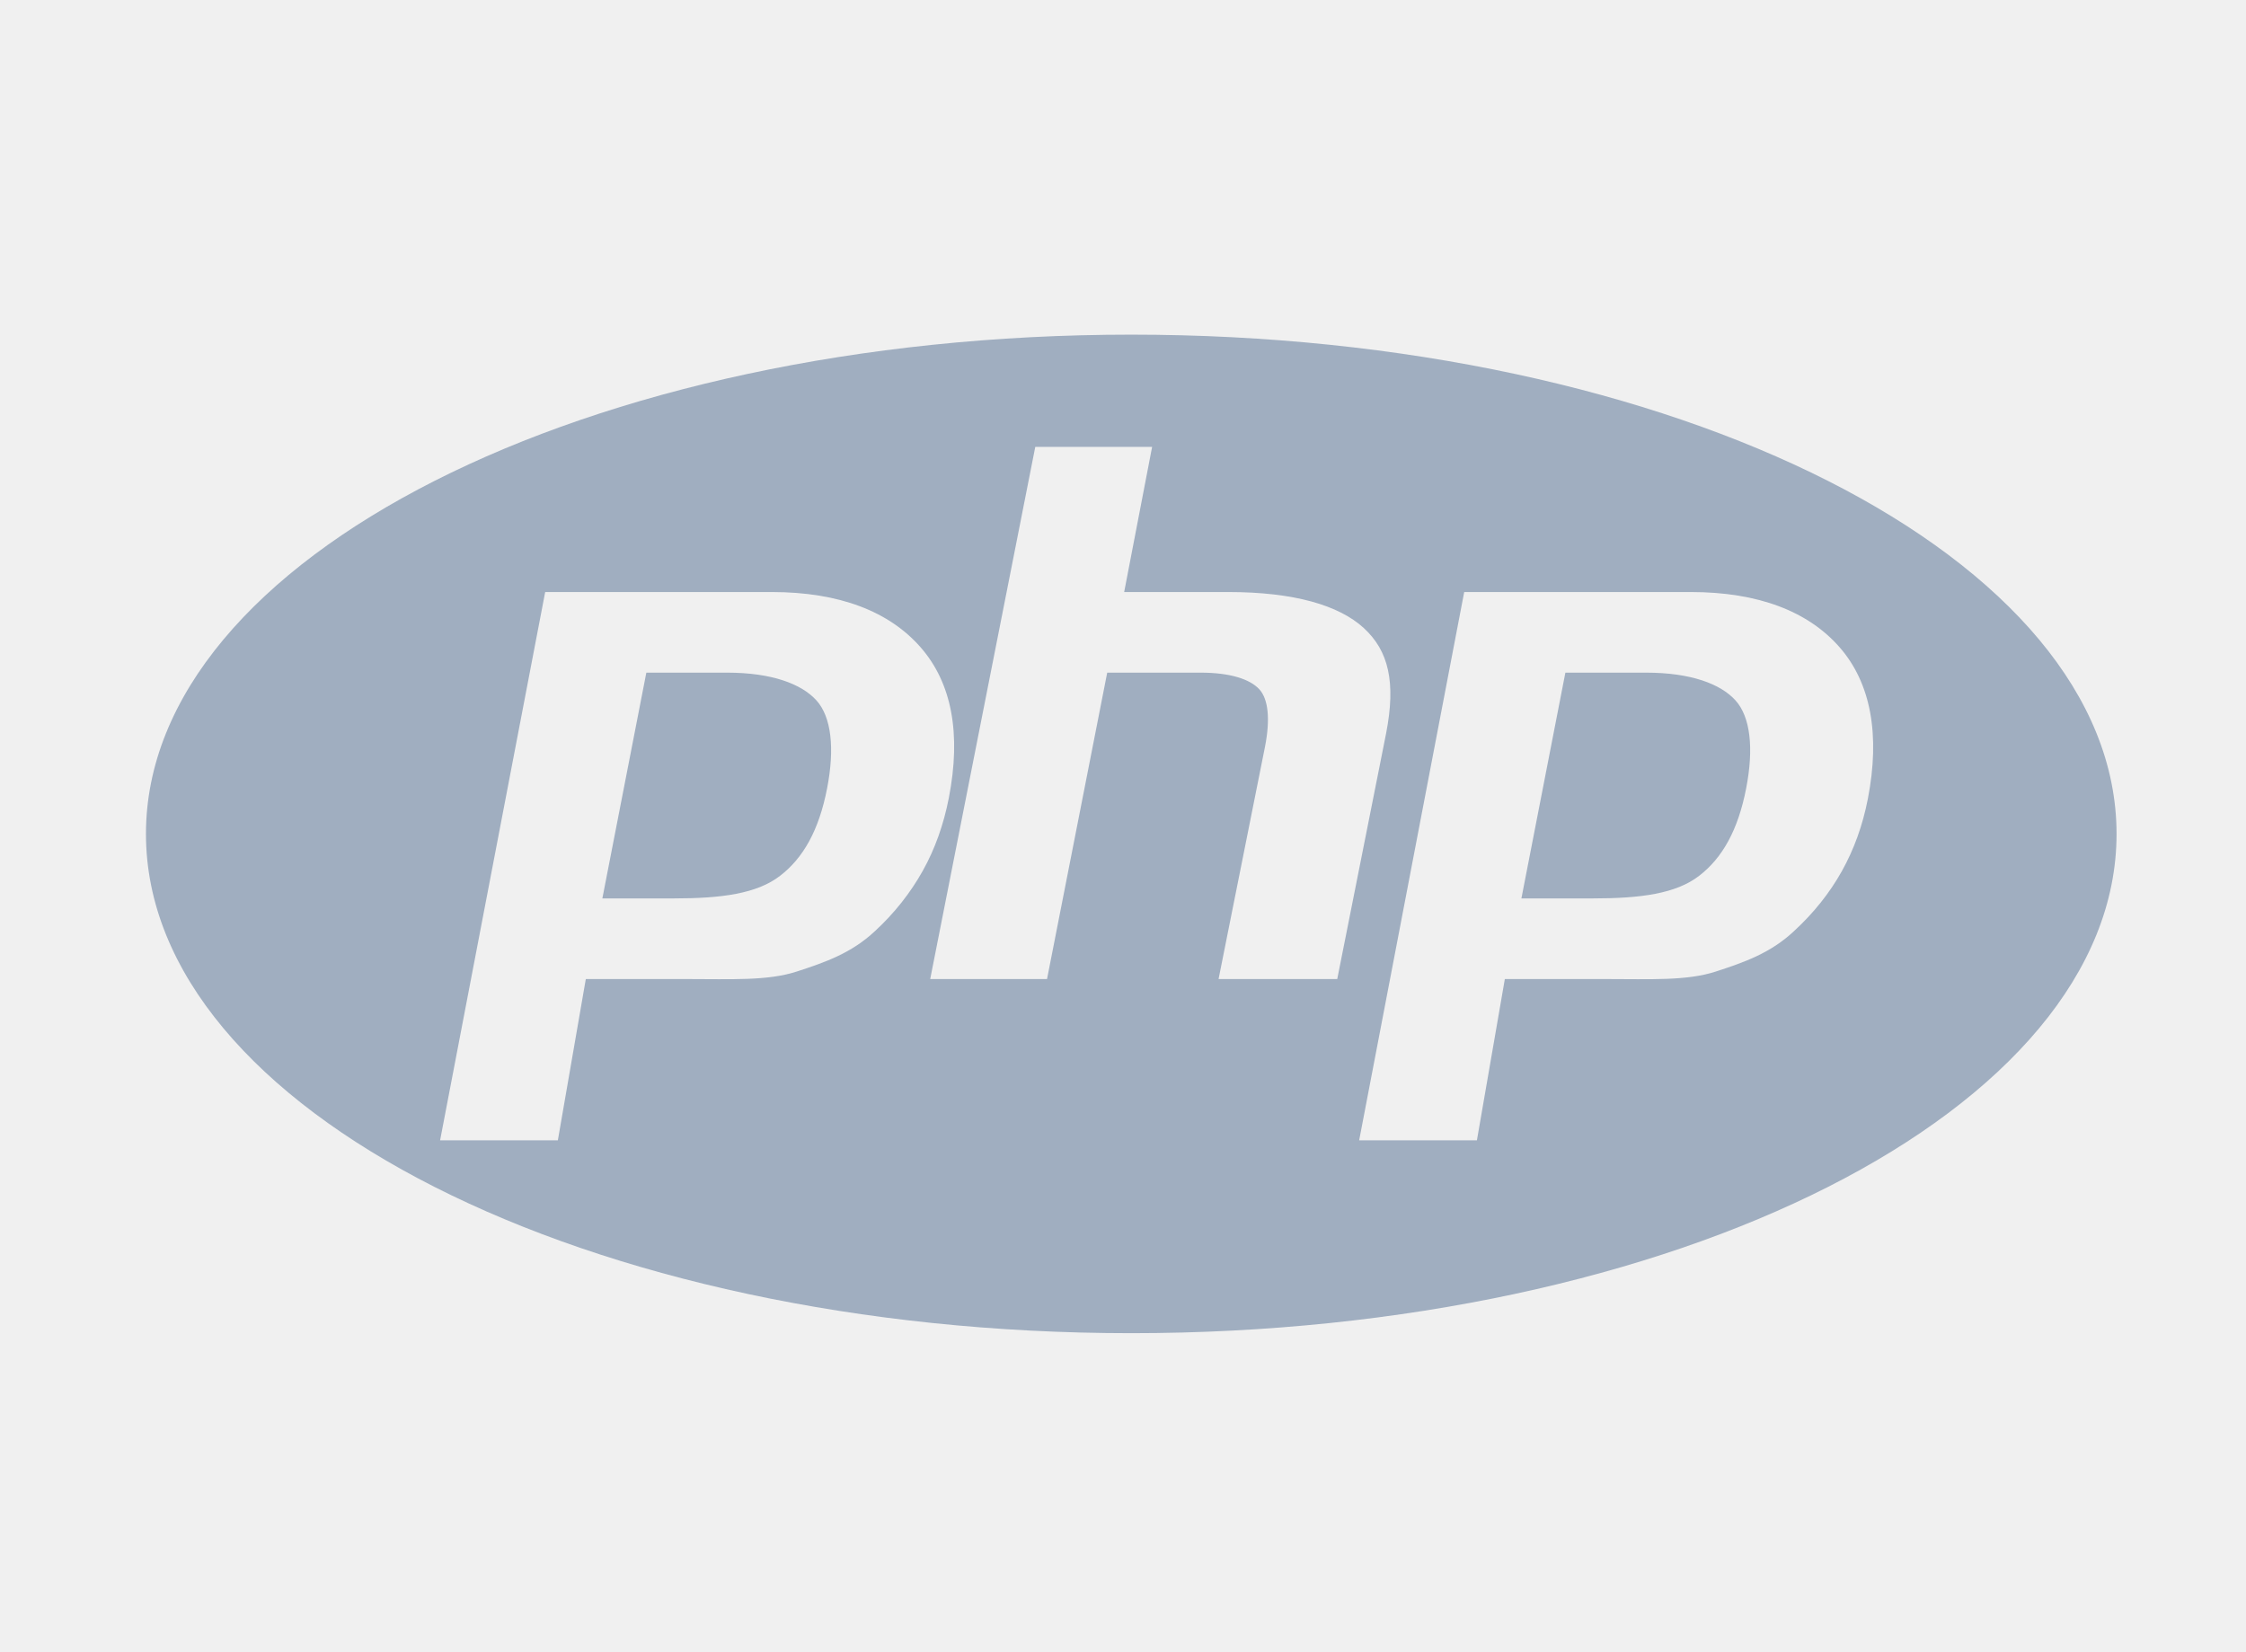
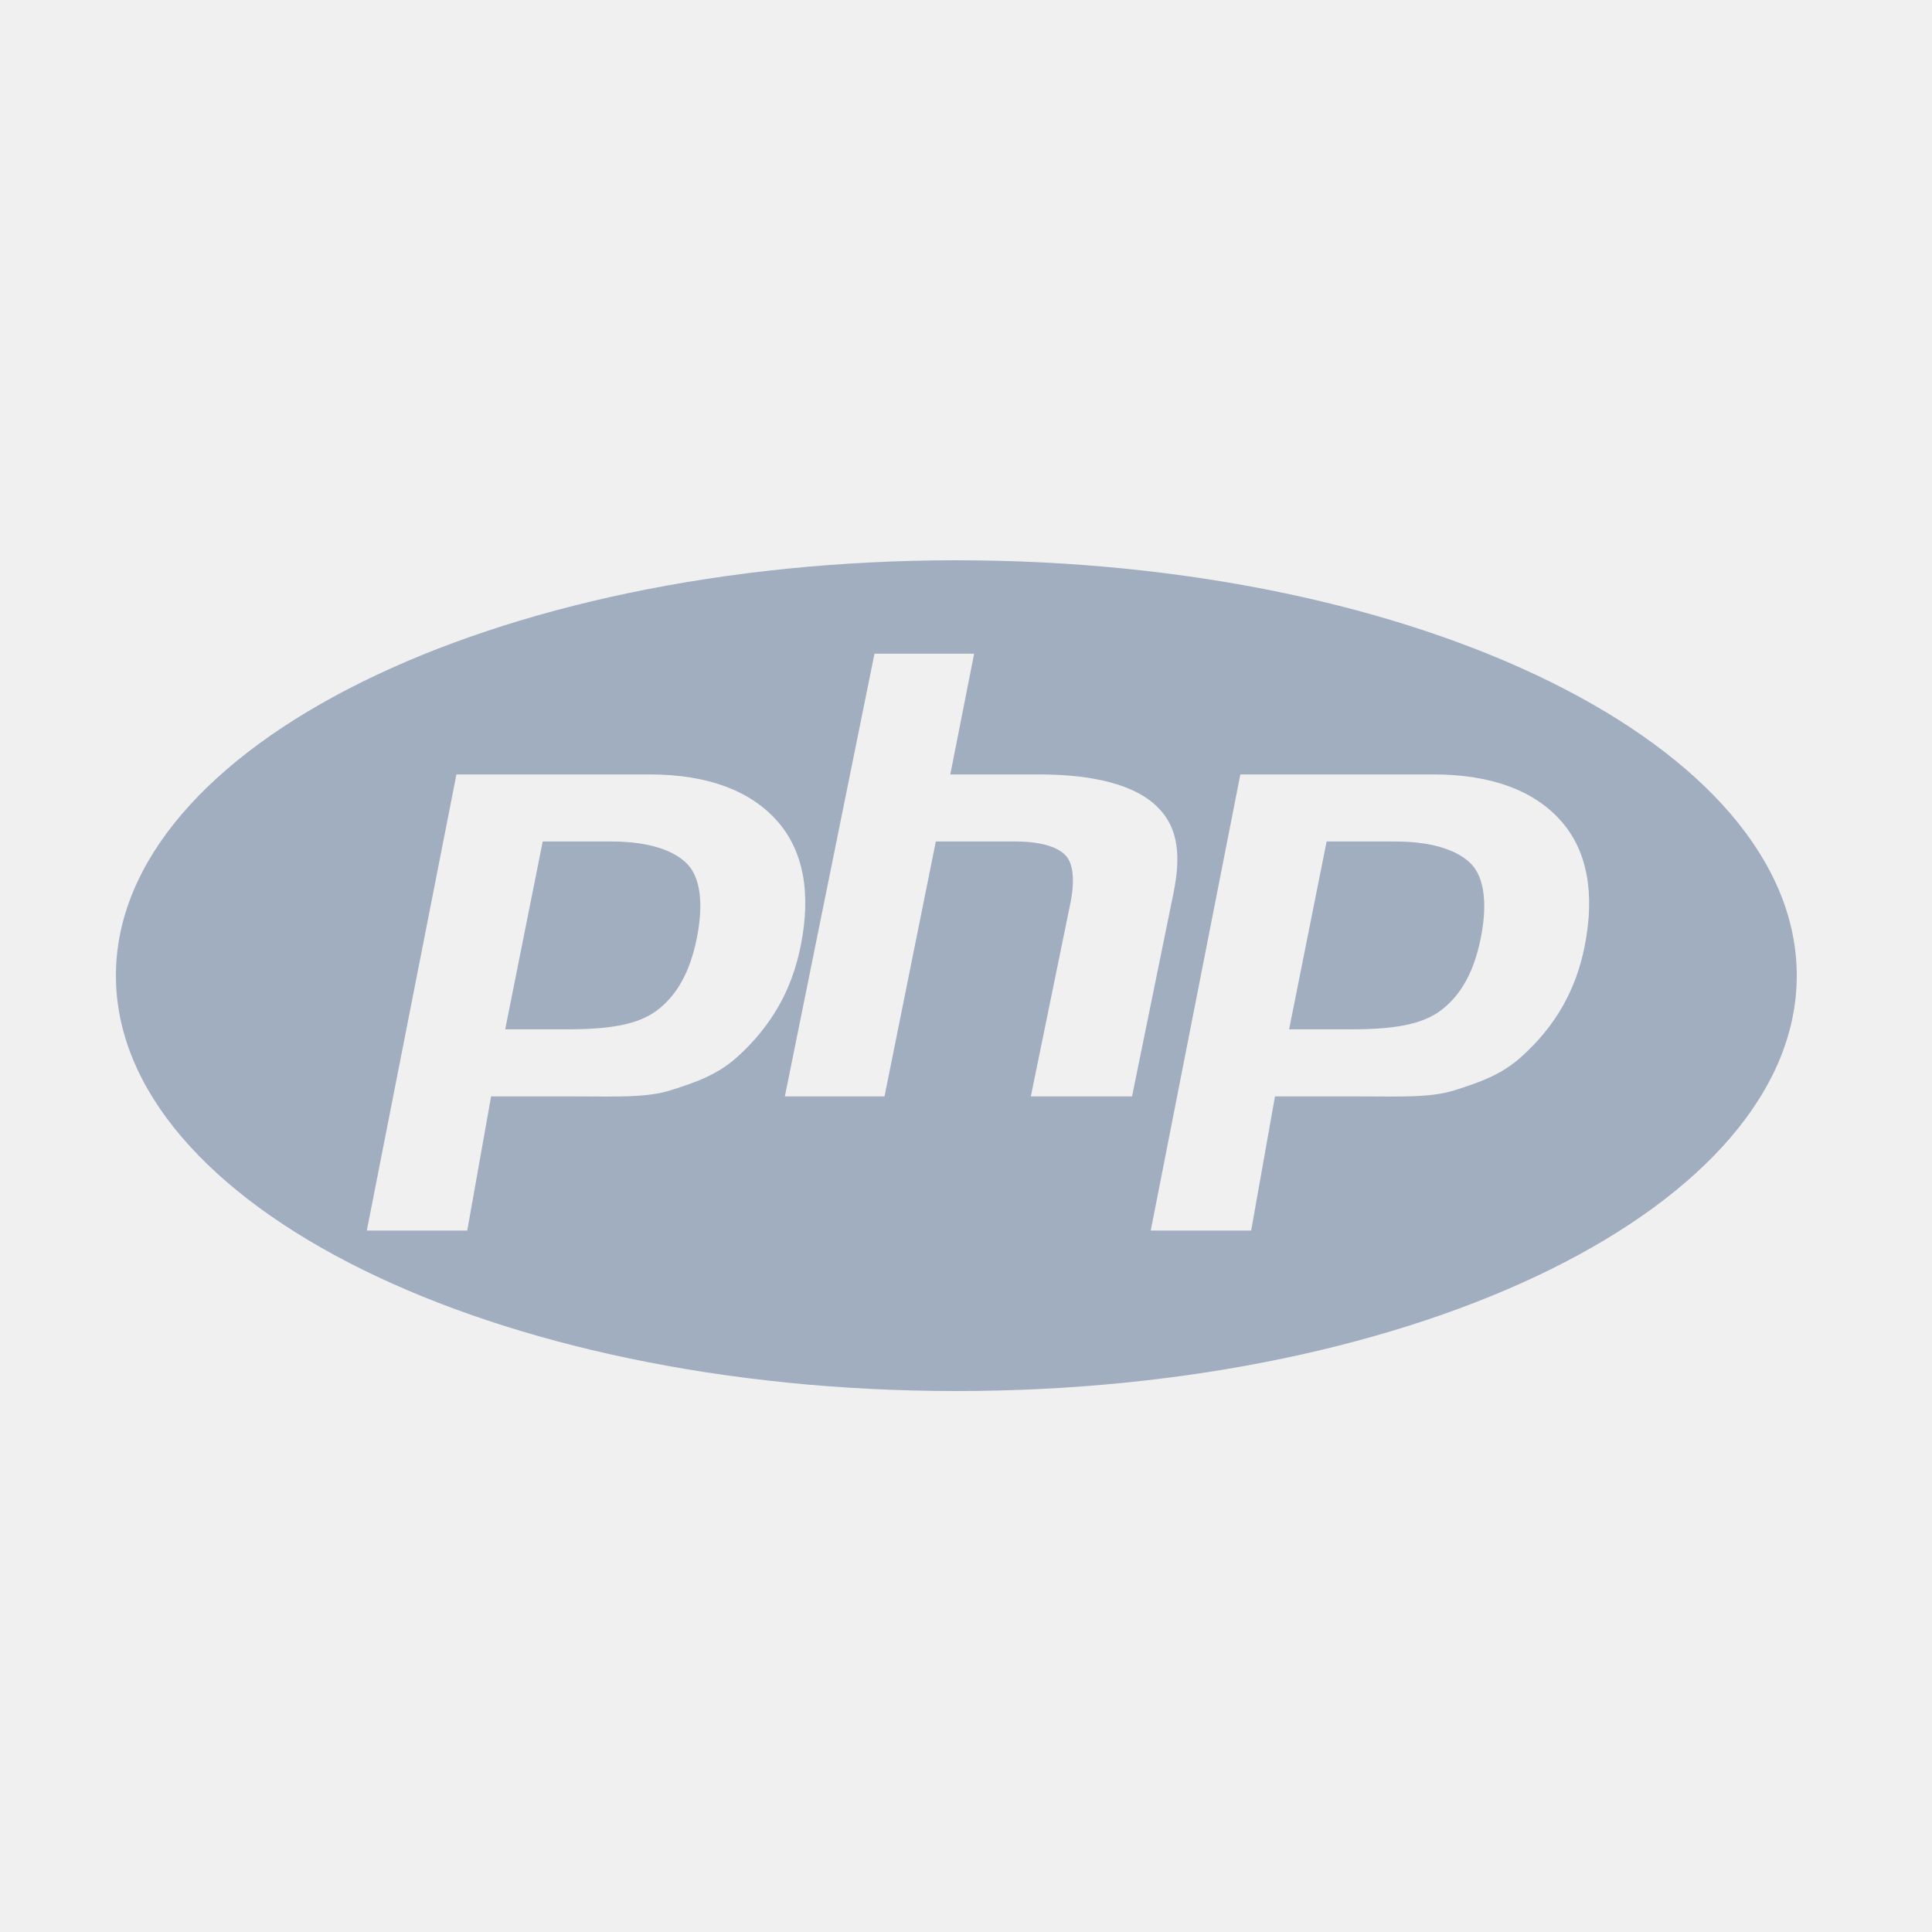
- <svg xmlns="http://www.w3.org/2000/svg" width="136" height="100" viewBox="0 0 136 100" fill="none">
-   <g clip-path="url(#clip0)">
-     <path d="M68.5 20.265C35.551 20.265 8.838 33.802 8.838 50.5C8.838 67.198 35.551 80.735 68.5 80.735C101.449 80.735 128.162 67.198 128.162 50.5C128.162 33.802 101.449 20.265 68.5 20.265ZM52.976 56.391C51.552 57.723 49.971 58.273 48.23 58.839C46.488 59.406 44.273 59.289 41.578 59.289H35.472L33.779 69.055H26.649L33.012 35.852H46.723C50.848 35.852 53.856 37.038 55.748 39.203C57.64 41.368 58.208 44.441 57.454 48.321C57.143 49.92 56.618 51.406 55.878 52.73C55.137 54.056 54.169 55.293 52.976 56.391ZM73.787 59.289L76.601 45.207C76.921 43.559 76.804 42.334 76.248 41.735C75.691 41.136 74.508 40.734 72.698 40.734H67.044L63.4 59.289H56.326L62.688 27.062H69.763L68.071 35.852H74.373C78.339 35.852 81.073 36.648 82.578 38.03C84.083 39.413 84.534 41.308 83.933 44.405L80.973 59.289H73.787ZM113.103 48.373C112.792 49.972 112.267 51.433 111.527 52.756C110.787 54.081 109.82 55.293 108.626 56.391C107.202 57.723 105.62 58.273 103.88 58.839C102.14 59.406 99.922 59.289 97.228 59.289H91.121L89.43 69.055H82.3L88.661 35.852H102.373C106.498 35.852 109.507 37.038 111.397 39.203C113.287 41.368 113.856 44.494 113.103 48.373ZM99.671 40.734H94.787L92.124 54.406H96.462C99.335 54.406 101.478 54.123 102.884 53.039C104.292 51.957 105.24 50.277 105.733 47.745C106.206 45.312 105.991 43.415 105.089 42.415C104.186 41.415 102.38 40.734 99.671 40.734ZM44.022 40.734H39.137L36.474 54.406H40.81C43.685 54.406 45.826 54.123 47.233 53.039C48.641 51.957 49.59 50.277 50.082 47.745C50.555 45.312 50.34 43.415 49.438 42.415C48.535 41.415 46.73 40.734 44.022 40.734Z" fill="#A0AEC0" />
-   </g>
-   <defs>
-     <clipPath id="clip0">
-       <rect width="136" height="100" fill="white" />
-     </clipPath>
-   </defs>
+ <svg xmlns="http://www.w3.org/2000/svg" width="100" height="100" viewBox="0 0 100 100" fill="none">
+   <path d="M49.5 29C25.477 29 6 38.626 6 50.5C6 62.374 25.477 72 49.5 72C73.523 72 93 62.374 93 50.5C93 38.626 73.523 29 49.5 29ZM38.181 54.689C37.143 55.636 35.99 56.027 34.721 56.43C33.451 56.833 31.836 56.75 29.871 56.75H25.419L24.185 63.694H18.986L23.625 40.084H33.622C36.63 40.084 38.823 40.927 40.203 42.467C41.582 44.007 41.996 46.192 41.446 48.951C41.219 50.087 40.837 51.144 40.297 52.086C39.757 53.028 39.051 53.908 38.181 54.689ZM53.355 56.75L55.406 46.736C55.64 45.564 55.554 44.693 55.149 44.268C54.743 43.841 53.88 43.556 52.561 43.556H48.438L45.782 56.75H40.624L45.263 33.834H50.421L49.187 40.084H53.782C56.674 40.084 58.667 40.65 59.764 41.633C60.862 42.616 61.191 43.963 60.752 46.166L58.594 56.75H53.355ZM82.02 48.987C81.794 50.124 81.41 51.163 80.871 52.104C80.332 53.046 79.627 53.908 78.756 54.689C77.718 55.636 76.564 56.027 75.296 56.43C74.027 56.833 72.41 56.75 70.445 56.75H65.993L64.76 63.694H59.562L64.2 40.084H74.197C77.205 40.084 79.398 40.927 80.777 42.467C82.154 44.007 82.57 46.229 82.02 48.987ZM72.227 43.556H68.666L66.724 53.278H69.887C71.982 53.278 73.544 53.076 74.569 52.306C75.596 51.536 76.287 50.342 76.647 48.541C76.992 46.811 76.835 45.462 76.177 44.751C75.519 44.04 74.202 43.556 72.227 43.556ZM31.653 43.556H28.091L26.149 53.278H29.311C31.407 53.278 32.968 53.076 33.994 52.306C35.02 51.536 35.712 50.342 36.071 48.541C36.416 46.811 36.259 45.462 35.601 44.751C34.944 44.04 33.628 43.556 31.653 43.556Z" fill="#A0AEC0" />
</svg>
